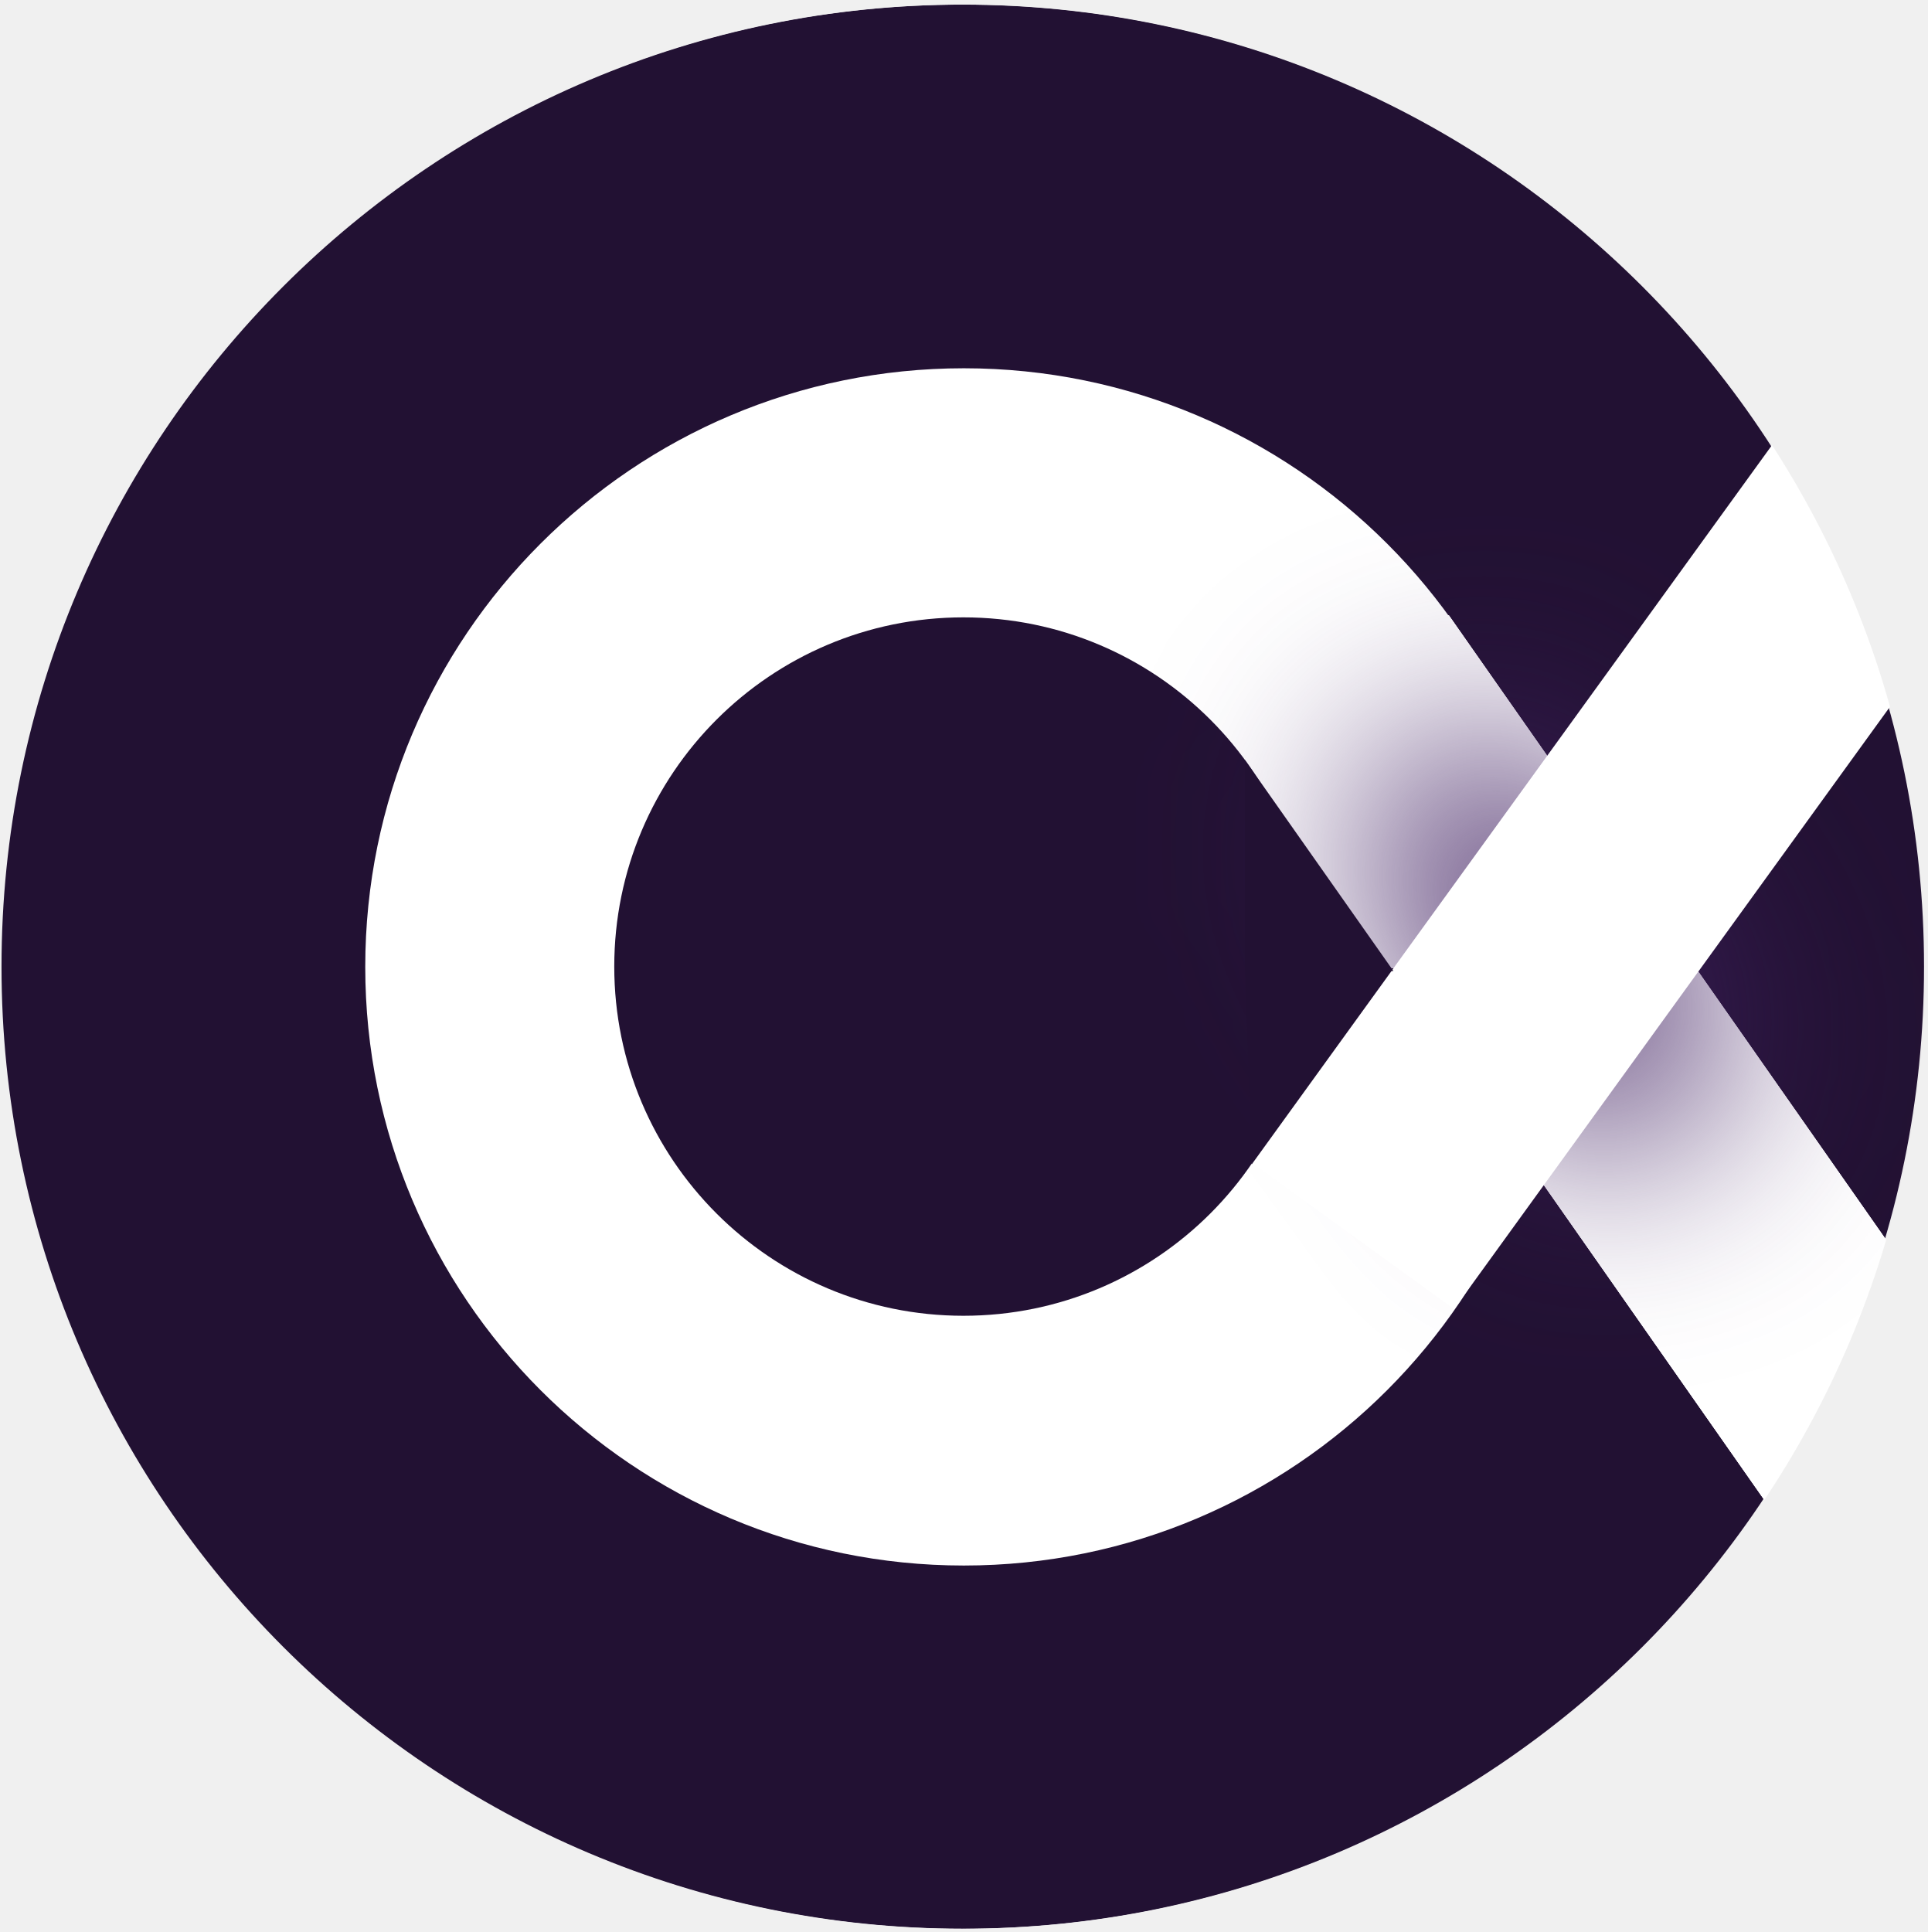
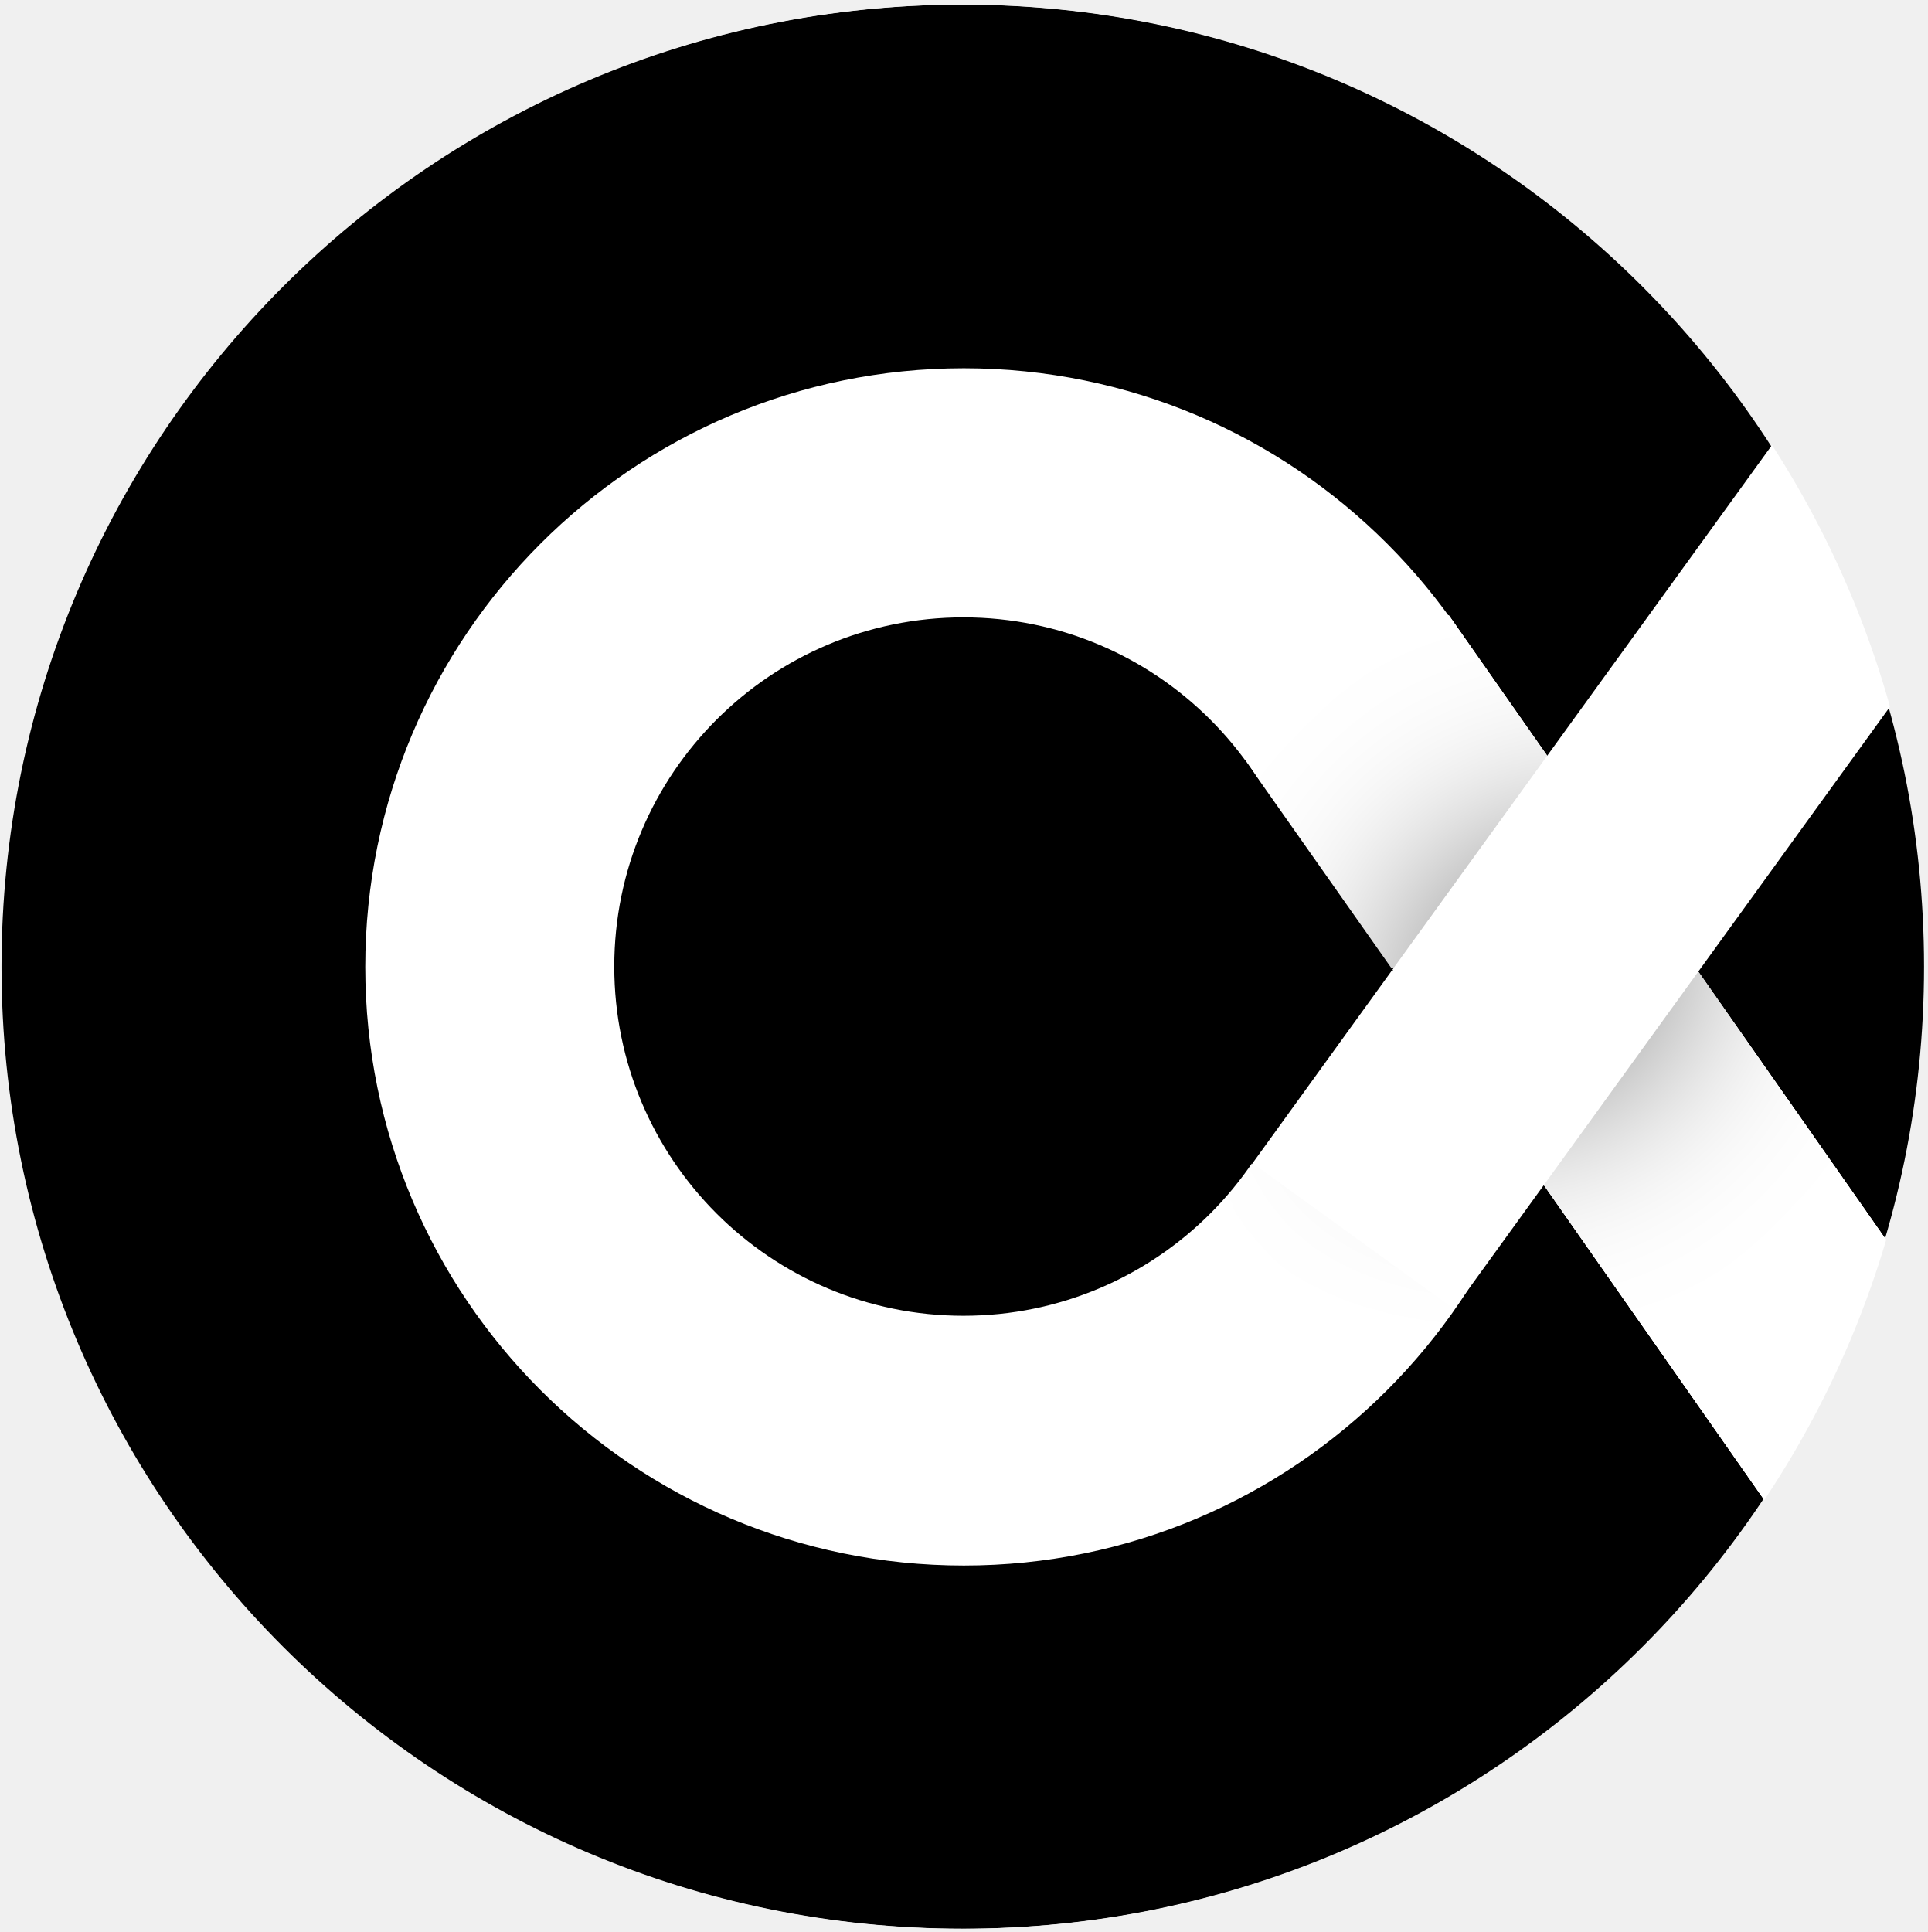
<svg xmlns="http://www.w3.org/2000/svg" width="418" height="419" viewBox="0 0 418 419" fill="none">
  <mask id="mask0_583_25" style="mask-type:alpha" maskUnits="userSpaceOnUse" x="0" y="0" width="418" height="419">
    <circle cx="208.979" cy="209.643" r="208.651" fill="#221133" />
  </mask>
  <g mask="url(#mask0_583_25)">
-     <circle cx="208.651" cy="209.651" r="208.651" fill="#221133" />
+     <circle cx="208.651" cy="209.651" r="208.651" fill="black" />
    <circle cx="209.046" cy="209.695" r="129.827" fill="white" />
-     <circle cx="208.959" cy="209.623" r="75.733" fill="#221133" />
+     <circle cx="208.959" cy="209.623" r="75.733" fill="black" />
    <rect x="314.219" y="133.414" width="275.111" height="53.995" transform="rotate(55 314.219 133.414)" fill="white" />
    <rect x="427.785" y="389.75" width="275.111" height="53.995" transform="rotate(-125 427.785 389.75)" fill="white" />
    <rect x="427.785" y="389.75" width="275.111" height="53.995" transform="rotate(-125 427.785 389.75)" fill="white" />
    <g filter="url(#filter0_f_583_25)">
-       <rect x="326.051" y="154" width="92.489" height="44.535" transform="rotate(54.045 326.051 154)" fill="#412162" />
+       <rect x="343.082" y="181.461" width="29.771" height="53.851" transform="rotate(45.0205 343.082 181.461)" fill="black" />
    </g>
    <rect x="476.672" y="61.023" width="275.111" height="53.995" transform="rotate(125.892 476.672 61.0234)" fill="white" />
-     <path d="M302.215 210.581L269.991 210.581L269.991 164.789L302.215 210.581Z" fill="#221133" />
-     <path d="M302.223 209.998L269.999 209.998L271.5 252.5L302.223 209.998Z" fill="#221133" />
+     <path d="M302.215 210.581L269.991 210.581L269.991 164.789L302.215 210.581Z" fill="black" />
+     <path d="M302.223 209.998L269.999 209.998L271.5 252.5L302.223 209.998Z" fill="black" />
  </g>
  <defs>
-     <filter id="filter0_f_583_25" x="243.633" y="107.633" width="183.089" height="193.75" filterUnits="userSpaceOnUse" color-interpolation-filters="sRGB">
+     <filter id="filter0_f_583_25" x="258.625" y="135.094" width="151.867" height="151.859" filterUnits="userSpaceOnUse" color-interpolation-filters="sRGB">
      <feFlood flood-opacity="0" result="BackgroundImageFix" />
      <feBlend mode="normal" in="SourceGraphic" in2="BackgroundImageFix" result="shape" />
      <feGaussianBlur stdDeviation="23.183" result="effect1_foregroundBlur_583_25" />
    </filter>
  </defs>
</svg>
